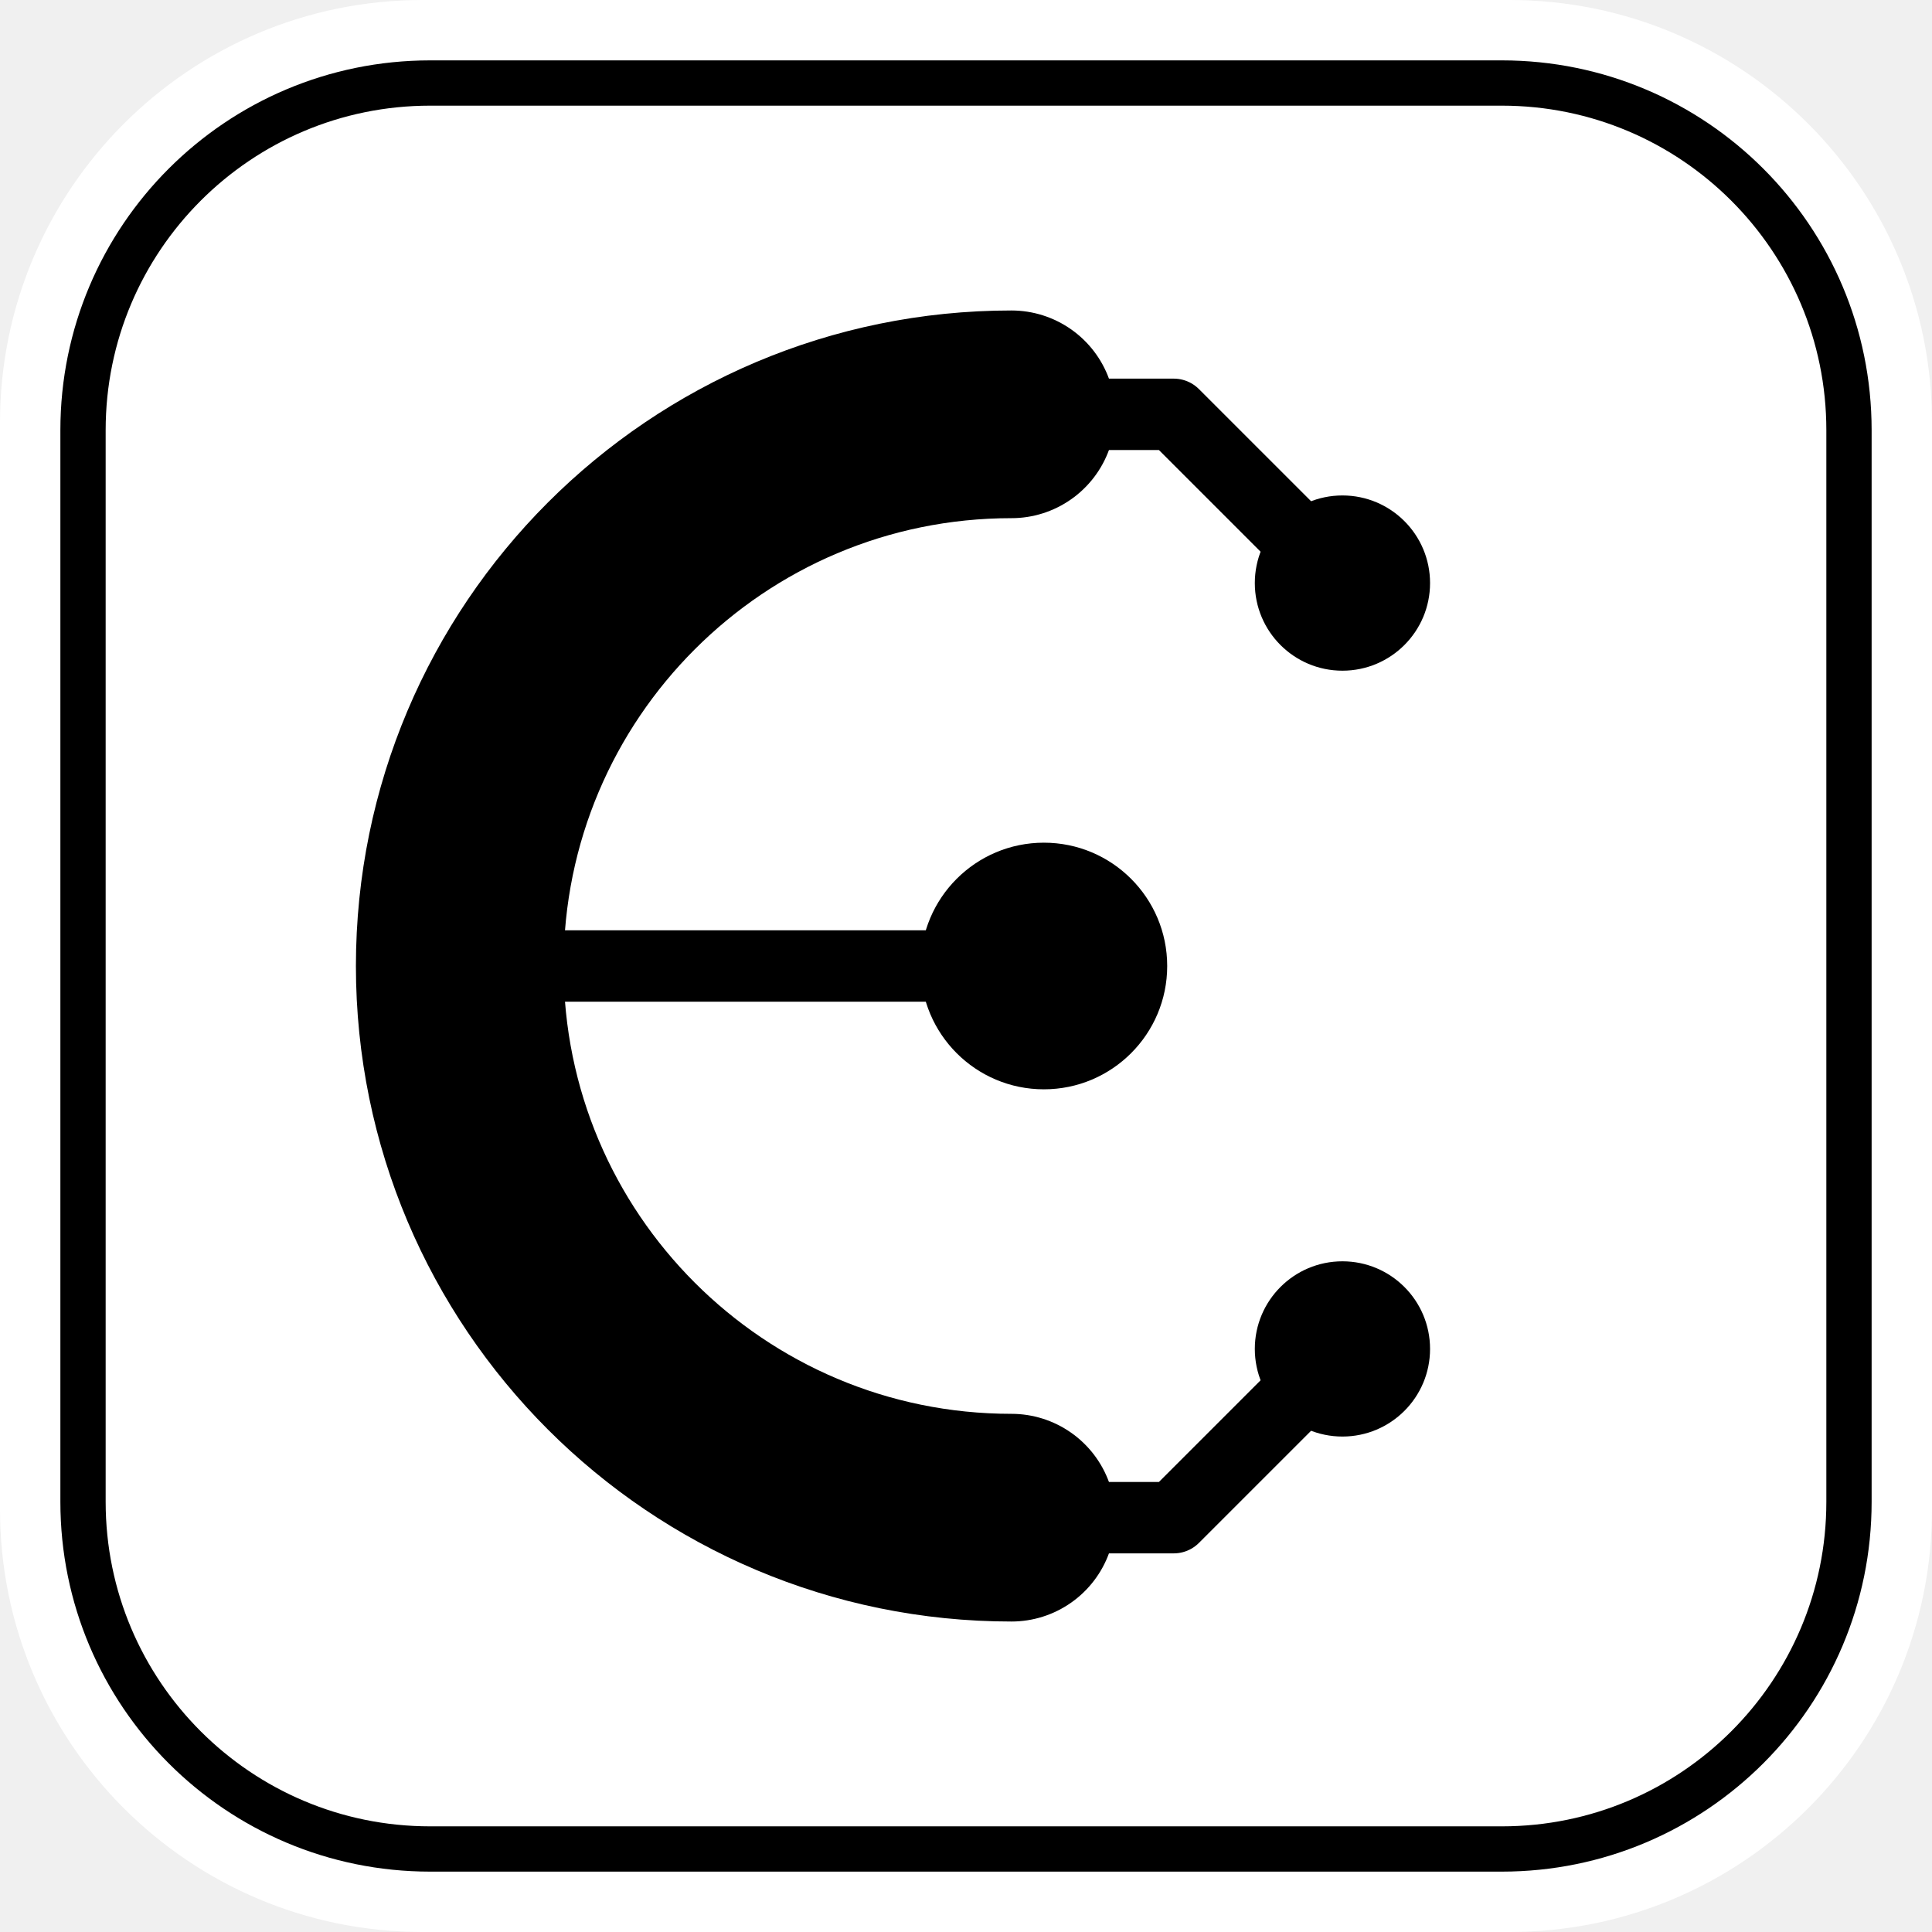
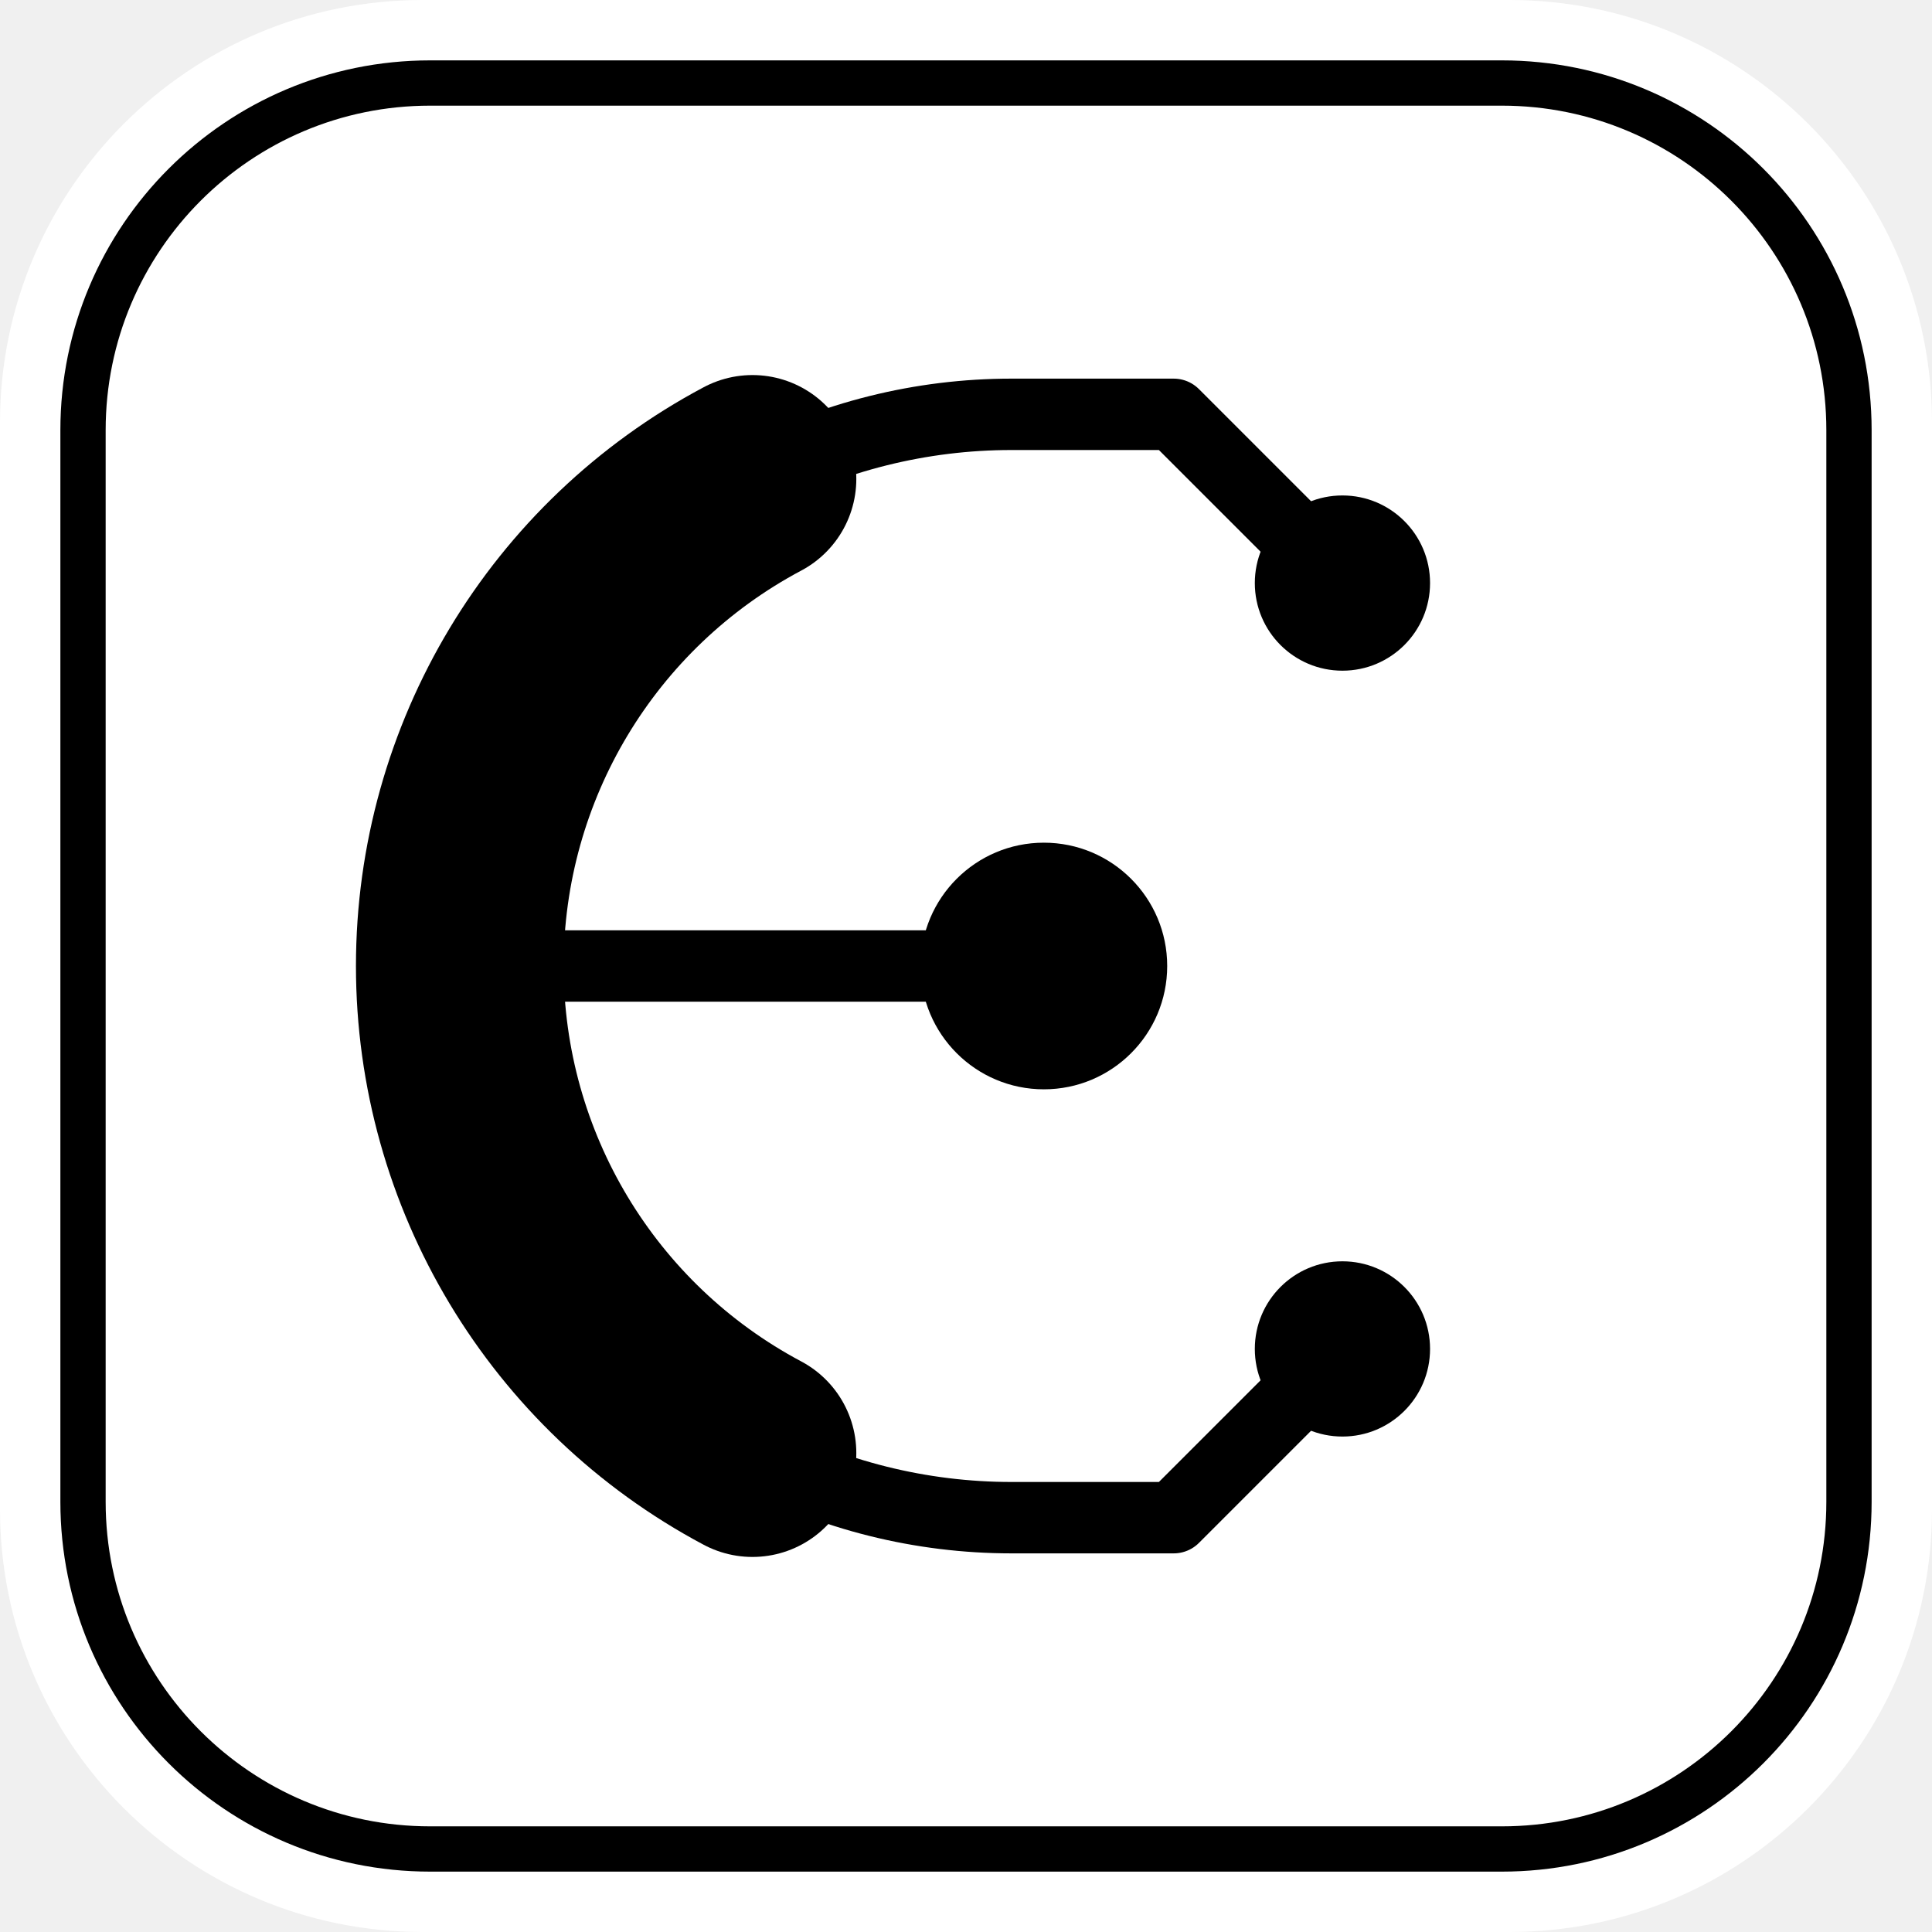
<svg xmlns="http://www.w3.org/2000/svg" viewBox="0 0 1024 1024" width="1024" height="1024">
  <rect x="0" y="0" width="1024" height="1024" rx="224" fill="#ffffff" />
  <rect x="44" y="44" width="936" height="936" rx="184" fill="none" stroke="#000000" stroke-width="24" />
  <g transform="translate(512 512) scale(0.86) translate(-472 -512)">
-     <path d="M 500 172 A 340 340 0 0 0 500 852" fill="none" stroke="#000000" stroke-width="128" stroke-linecap="round" />
-     <path d="M 500 172 H 600 L 690 262" fill="none" stroke="#000000" stroke-width="44" stroke-linecap="round" stroke-linejoin="round" />
+     <path d="M 340.4 211.8 A 340 340 0 0 0 340.4 812.2" fill="none" stroke="#000000" stroke-width="128" stroke-linecap="round" />
+     <path d="M 340.4 211.8 A 340 340 0 0 1 500 172 H 600 L 690 262" fill="none" stroke="#000000" stroke-width="44" stroke-linecap="round" stroke-linejoin="round" />
    <circle cx="704" cy="276" r="54" fill="#000000" />
-     <path d="M 500 852 H 600 L 690 762" fill="none" stroke="#000000" stroke-width="44" stroke-linecap="round" stroke-linejoin="round" />
+     <path d="M 340.4 812.2 A 340 340 0 0 0 500 852 H 600 L 690 762" fill="none" stroke="#000000" stroke-width="44" stroke-linecap="round" stroke-linejoin="round" />
    <circle cx="704" cy="748" r="54" fill="#000000" />
    <path d="M 220 512 H 480" fill="none" stroke="#000000" stroke-width="44" />
    <circle cx="520" cy="512" r="76" fill="#000000" />
  </g>
</svg>
